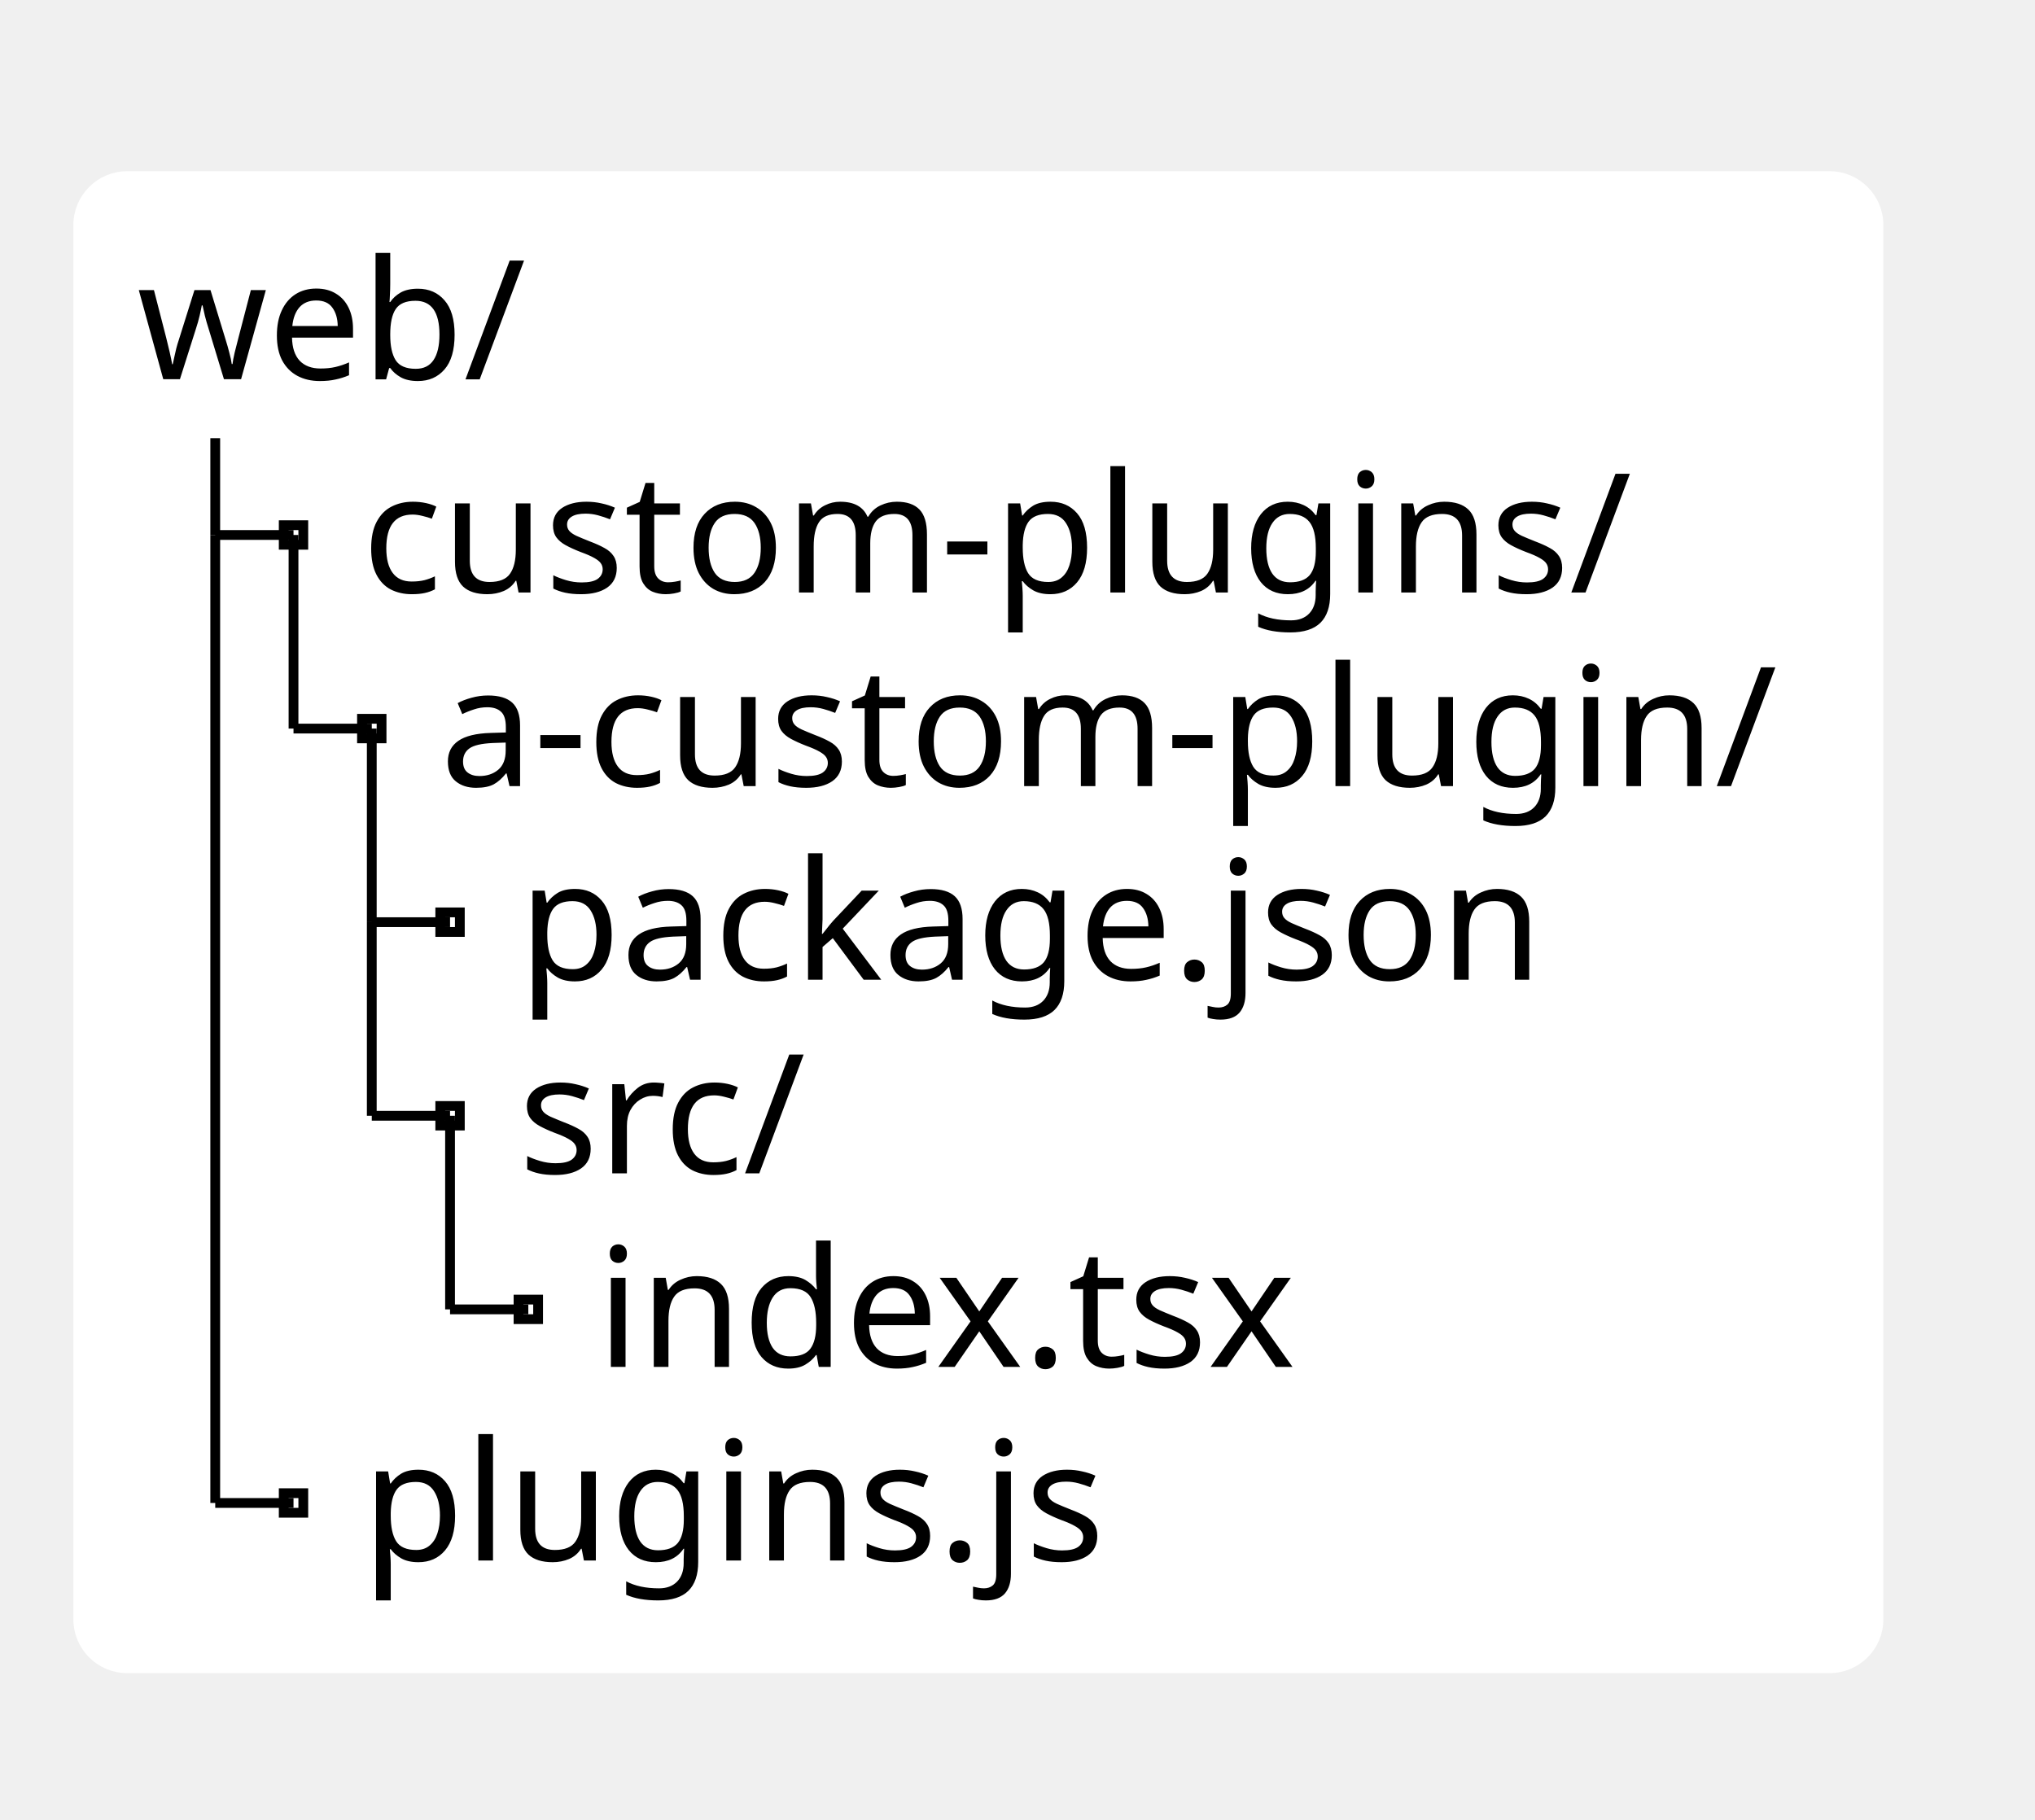
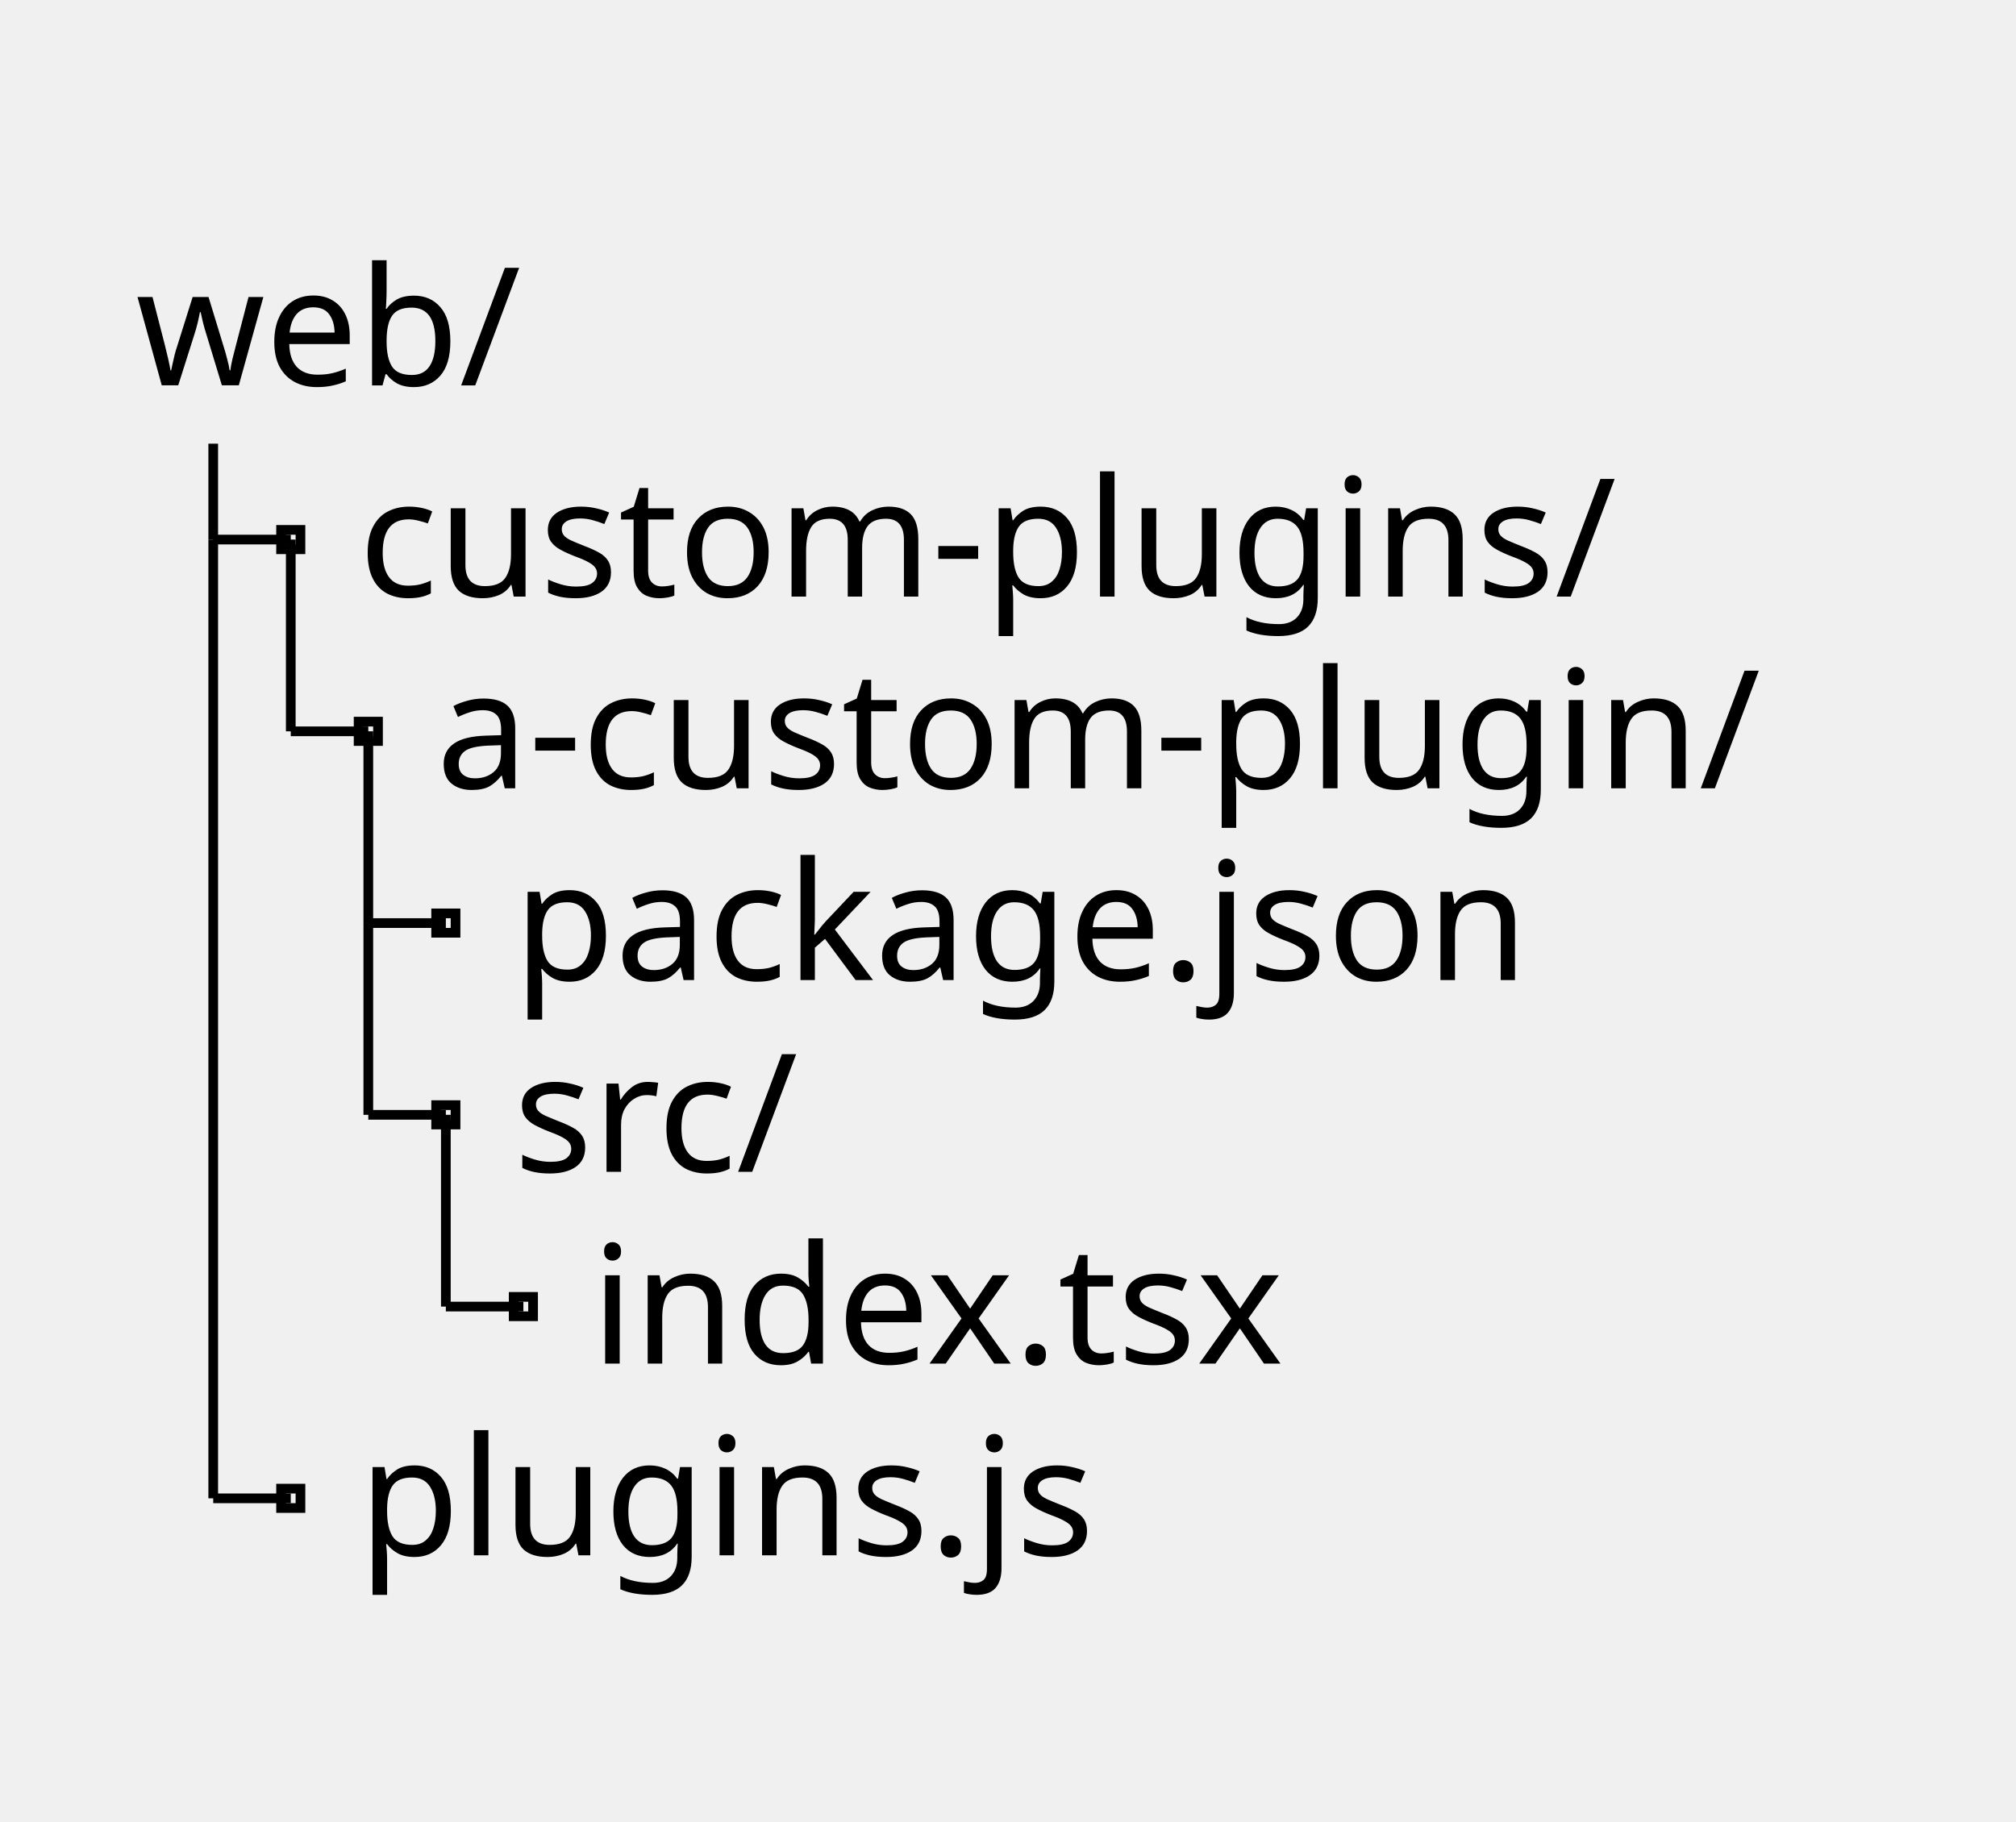
- <svg xmlns="http://www.w3.org/2000/svg" contentScriptType="application/ecmascript" contentStyleType="text/css" height="186px" preserveAspectRatio="none" style="width:208px;height:186px;background:#FFFFFF;" version="1.1" viewBox="0 0 208 186" width="208px" zoomAndPan="magnify">
+ <svg xmlns="http://www.w3.org/2000/svg" contentStyleType="text/css" height="188px" preserveAspectRatio="none" style="width:208px;height:188px;background:#FFFFFF;" version="1.1" viewBox="0 0 208 188" width="208px" zoomAndPan="magnify">
  <defs />
  <g>
-     <rect fill="#FFFFFF" height="152.523" rx="5" ry="5" style="stroke:#FFFFFF;stroke-width:1.0;" width="184" x="8" y="18" />
-     <text fill="#000000" font-family="sans-serif" font-size="17" lengthAdjust="spacing" textLength="41" x="14" y="38.78">web/</text>
-     <text fill="#000000" font-family="sans-serif" font-size="17" lengthAdjust="spacing" textLength="133" x="37" y="60.569">custom-plugins/</text>
-     <text fill="#000000" font-family="sans-serif" font-size="17" lengthAdjust="spacing" textLength="141" x="45" y="80.358">a-custom-plugin/</text>
-     <text fill="#000000" font-family="sans-serif" font-size="17" lengthAdjust="spacing" textLength="107" x="53" y="100.147">package.json</text>
-     <text fill="#000000" font-family="sans-serif" font-size="17" lengthAdjust="spacing" textLength="29" x="53" y="119.936">src/</text>
-     <text fill="#000000" font-family="sans-serif" font-size="17" lengthAdjust="spacing" textLength="76" x="61" y="139.725">index.tsx</text>
-     <text fill="#000000" font-family="sans-serif" font-size="17" lengthAdjust="spacing" textLength="78" x="37" y="159.514">plugins.js</text>
-     <rect fill="none" height="2" style="stroke:#000000;stroke-width:1.0;" width="2" x="29" y="53.684" />
-     <line style="stroke:#000000;stroke-width:1.0;" x1="22" x2="30" y1="54.684" y2="54.684" />
-     <line style="stroke:#000000;stroke-width:1.0;" x1="22" x2="22" y1="44.789" y2="54.684" />
-     <rect fill="none" height="2" style="stroke:#000000;stroke-width:1.0;" width="2" x="37" y="73.473" />
-     <line style="stroke:#000000;stroke-width:1.0;" x1="30" x2="38" y1="74.473" y2="74.473" />
-     <line style="stroke:#000000;stroke-width:1.0;" x1="30" x2="30" y1="54.684" y2="74.473" />
-     <rect fill="none" height="2" style="stroke:#000000;stroke-width:1.0;" width="2" x="45" y="93.262" />
-     <line style="stroke:#000000;stroke-width:1.0;" x1="38" x2="46" y1="94.262" y2="94.262" />
-     <line style="stroke:#000000;stroke-width:1.0;" x1="38" x2="38" y1="74.473" y2="94.262" />
-     <rect fill="none" height="2" style="stroke:#000000;stroke-width:1.0;" width="2" x="45" y="113.051" />
-     <line style="stroke:#000000;stroke-width:1.0;" x1="38" x2="46" y1="114.051" y2="114.051" />
-     <line style="stroke:#000000;stroke-width:1.0;" x1="38" x2="38" y1="94.262" y2="114.051" />
-     <rect fill="none" height="2" style="stroke:#000000;stroke-width:1.0;" width="2" x="53" y="132.84" />
-     <line style="stroke:#000000;stroke-width:1.0;" x1="46" x2="54" y1="133.84" y2="133.84" />
-     <line style="stroke:#000000;stroke-width:1.0;" x1="46" x2="46" y1="114.051" y2="133.84" />
-     <rect fill="none" height="2" style="stroke:#000000;stroke-width:1.0;" width="2" x="29" y="152.629" />
-     <line style="stroke:#000000;stroke-width:1.0;" x1="22" x2="30" y1="153.629" y2="153.629" />
-     <line style="stroke:#000000;stroke-width:1.0;" x1="22" x2="22" y1="54.684" y2="153.629" />
+     <rect height="154.523" rx="7.5" ry="7.5" style="stroke:#00000000;stroke-width:1.0;fill:none;" width="184" x="8" y="18" />
+     <text fill="#000000" font-family="sans-serif" font-size="17" lengthAdjust="spacing" textLength="41" x="14" y="39.78">web/</text>
+     <text fill="#000000" font-family="sans-serif" font-size="17" lengthAdjust="spacing" textLength="133" x="37" y="61.569">custom-plugins/</text>
+     <text fill="#000000" font-family="sans-serif" font-size="17" lengthAdjust="spacing" textLength="141" x="45" y="81.358">a-custom-plugin/</text>
+     <text fill="#000000" font-family="sans-serif" font-size="17" lengthAdjust="spacing" textLength="107" x="53" y="101.147">package.json</text>
+     <text fill="#000000" font-family="sans-serif" font-size="17" lengthAdjust="spacing" textLength="29" x="53" y="120.936">src/</text>
+     <text fill="#000000" font-family="sans-serif" font-size="17" lengthAdjust="spacing" textLength="76" x="61" y="140.725">index.tsx</text>
+     <text fill="#000000" font-family="sans-serif" font-size="17" lengthAdjust="spacing" textLength="78" x="37" y="160.514">plugins.js</text>
+     <rect fill="none" height="2" style="stroke:#000000;stroke-width:1.0;" width="2" x="29" y="54.684" />
+     <line style="stroke:#000000;stroke-width:1.0;" x1="22" x2="30" y1="55.684" y2="55.684" />
+     <line style="stroke:#000000;stroke-width:1.0;" x1="22" x2="22" y1="45.789" y2="55.684" />
+     <rect fill="none" height="2" style="stroke:#000000;stroke-width:1.0;" width="2" x="37" y="74.473" />
+     <line style="stroke:#000000;stroke-width:1.0;" x1="30" x2="38" y1="75.473" y2="75.473" />
+     <line style="stroke:#000000;stroke-width:1.0;" x1="30" x2="30" y1="55.684" y2="75.473" />
+     <rect fill="none" height="2" style="stroke:#000000;stroke-width:1.0;" width="2" x="45" y="94.262" />
+     <line style="stroke:#000000;stroke-width:1.0;" x1="38" x2="46" y1="95.262" y2="95.262" />
+     <line style="stroke:#000000;stroke-width:1.0;" x1="38" x2="38" y1="75.473" y2="95.262" />
+     <rect fill="none" height="2" style="stroke:#000000;stroke-width:1.0;" width="2" x="45" y="114.051" />
+     <line style="stroke:#000000;stroke-width:1.0;" x1="38" x2="46" y1="115.051" y2="115.051" />
+     <line style="stroke:#000000;stroke-width:1.0;" x1="38" x2="38" y1="95.262" y2="115.051" />
+     <rect fill="none" height="2" style="stroke:#000000;stroke-width:1.0;" width="2" x="53" y="133.84" />
+     <line style="stroke:#000000;stroke-width:1.0;" x1="46" x2="54" y1="134.84" y2="134.84" />
+     <line style="stroke:#000000;stroke-width:1.0;" x1="46" x2="46" y1="115.051" y2="134.84" />
+     <rect fill="none" height="2" style="stroke:#000000;stroke-width:1.0;" width="2" x="29" y="153.629" />
+     <line style="stroke:#000000;stroke-width:1.0;" x1="22" x2="30" y1="154.629" y2="154.629" />
+     <line style="stroke:#000000;stroke-width:1.0;" x1="22" x2="22" y1="55.684" y2="154.629" />
  </g>
</svg>
